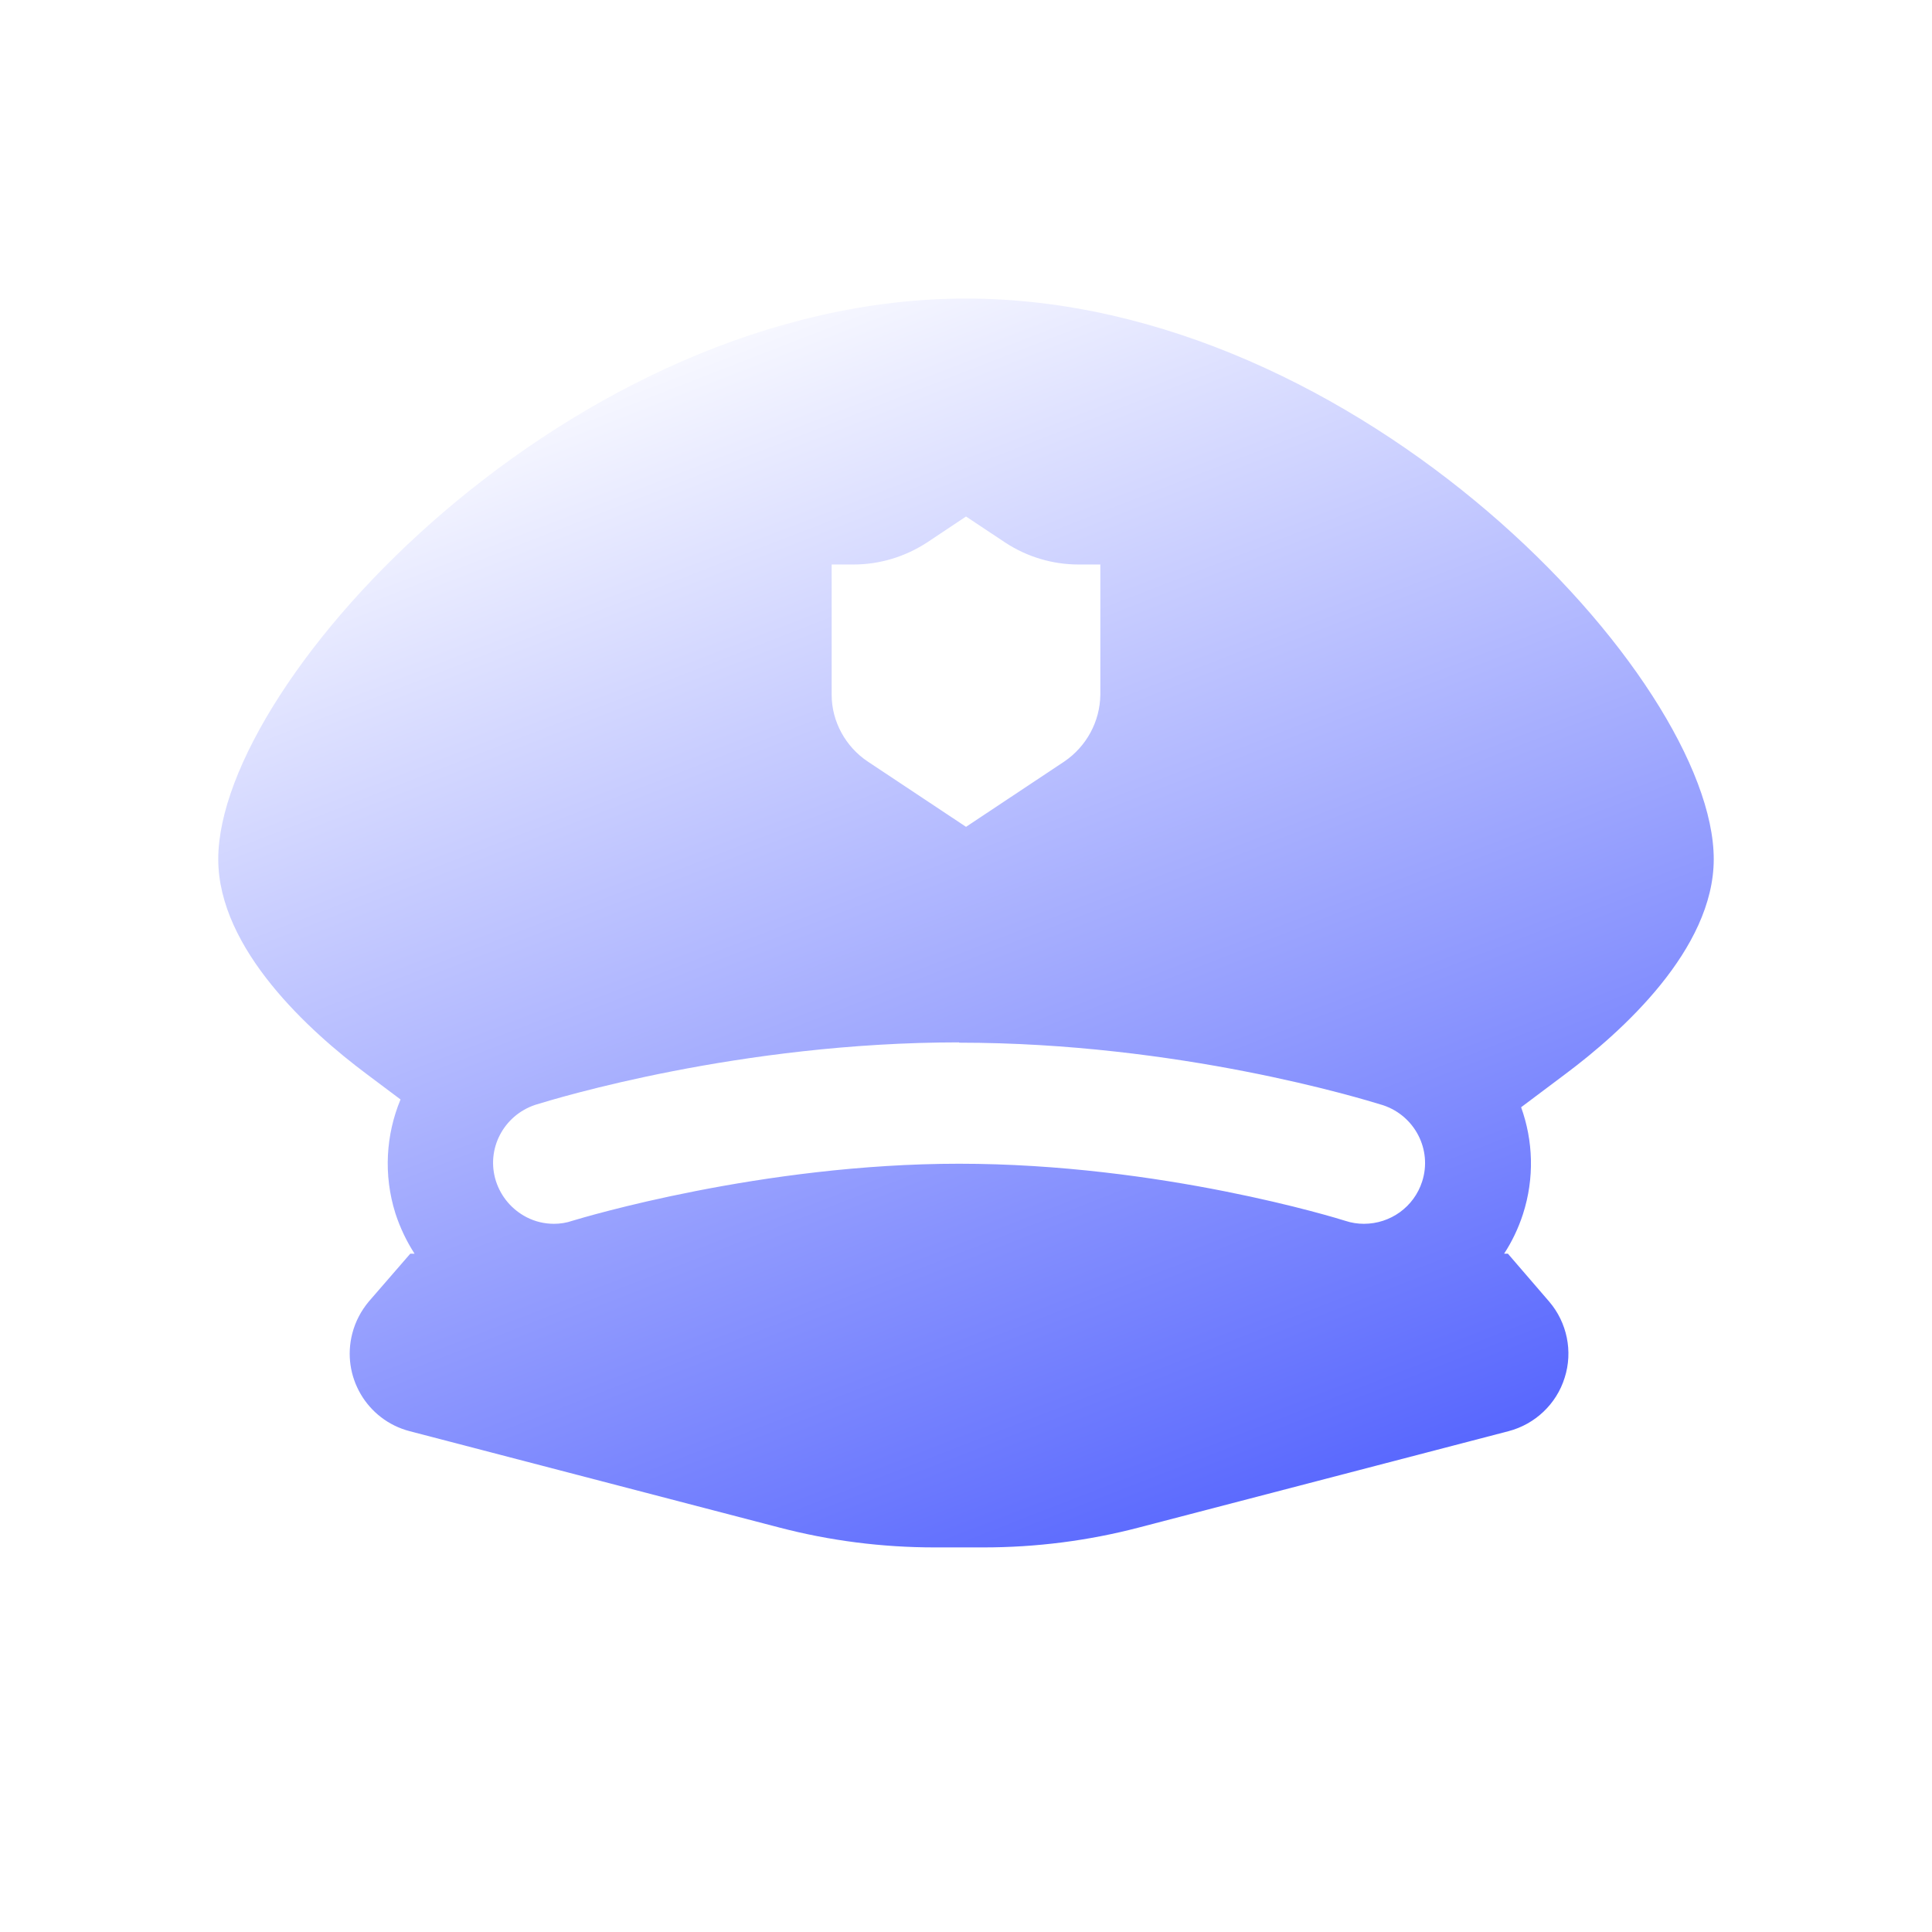
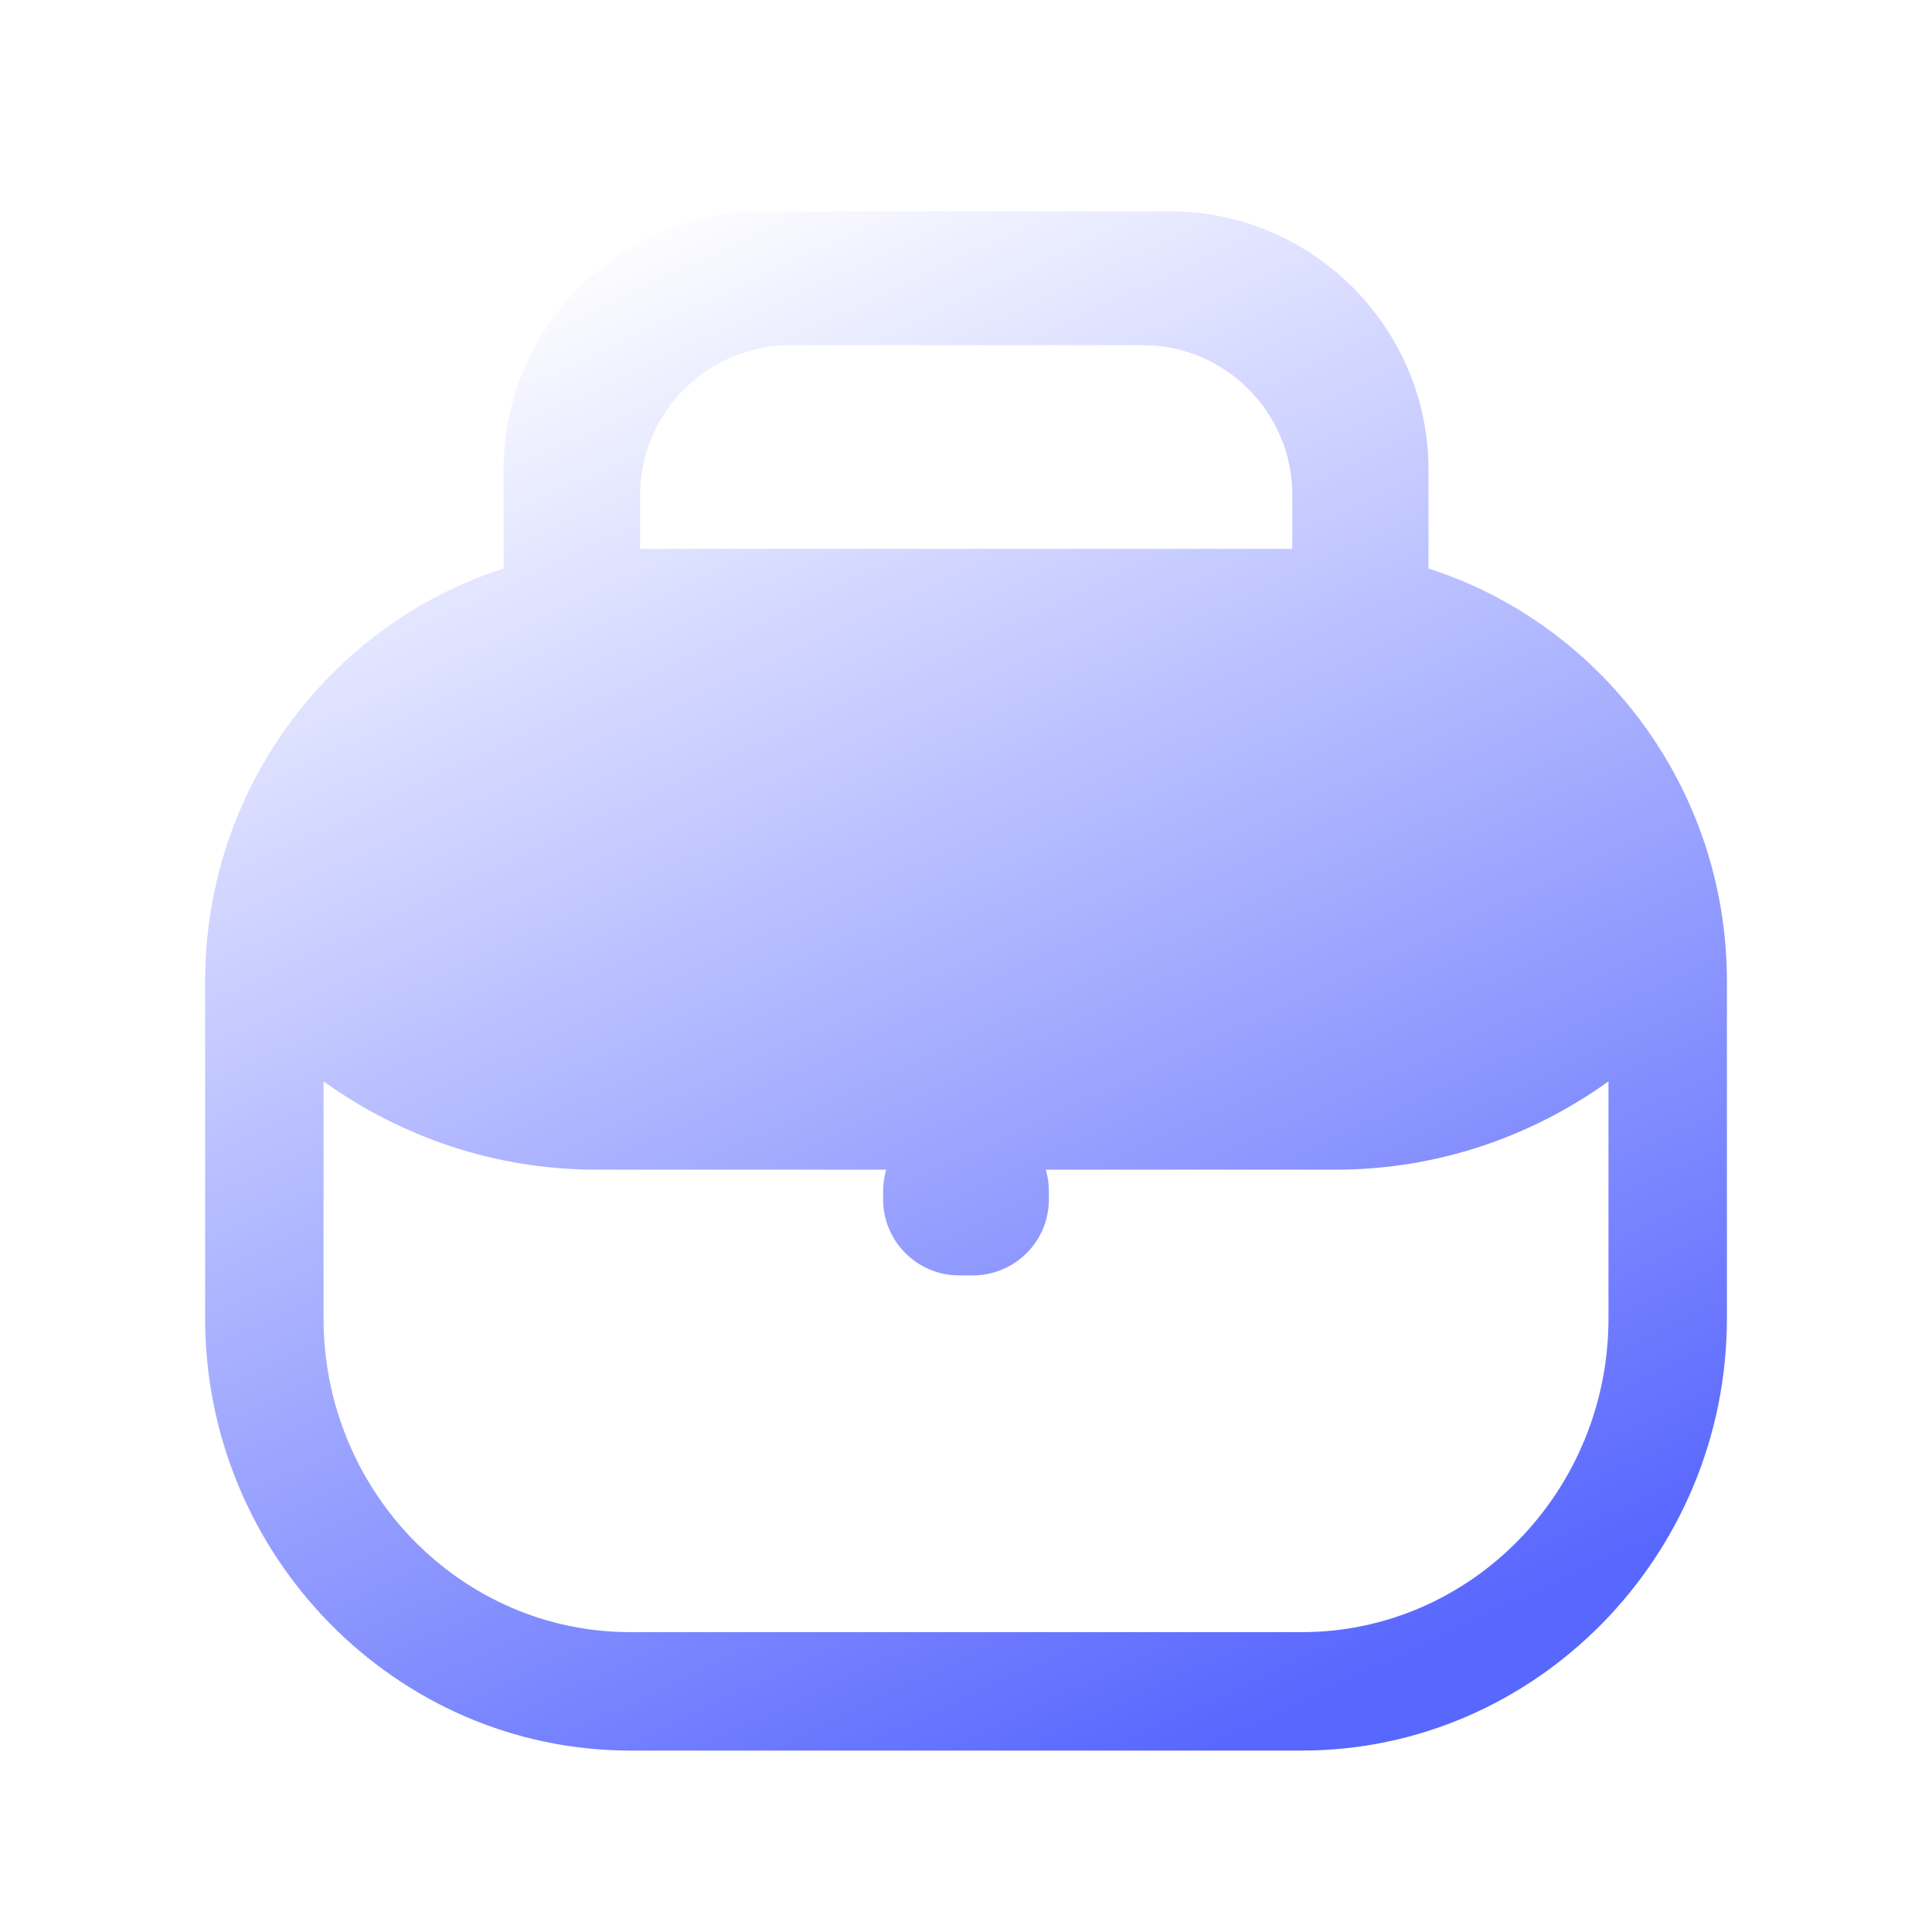
<svg xmlns="http://www.w3.org/2000/svg" width="64" height="64" viewBox="0 0 64 64" fill="none">
-   <path fill-rule="evenodd" clip-rule="evenodd" d="M12.12 35.56L13.268 36.421C12.786 37.583 12.694 38.913 13.1 40.2C13.257 40.678 13.47 41.124 13.733 41.53H13.591L12.221 43.11C11.961 43.42 11.771 43.78 11.671 44.17C11.301 45.59 12.151 47.04 13.571 47.41L25.811 50.6C27.491 51.04 29.221 51.26 30.961 51.26H32.581C34.321 51.26 36.051 51.04 37.731 50.6L49.971 47.41C50.851 47.18 51.561 46.51 51.831 45.64C52.111 44.77 51.911 43.81 51.321 43.12L49.951 41.53H49.826C50.086 41.13 50.297 40.691 50.45 40.22C50.837 39.019 50.786 37.782 50.389 36.679L51.88 35.56C53.711 34.19 56.77 31.45 56.77 28.46C56.77 22.5 45.05 9.89 32.001 9.89C18.951 9.89 7.23 22.5 7.23 28.46C7.23 31.45 10.29 34.19 12.12 35.56ZM27.55 18.7V23.02C27.55 23.9 28.011 24.74 28.75 25.23L32.001 27.39L35.251 25.23C35.99 24.73 36.441 23.9 36.45 23.01V18.7H35.73C34.87 18.7 34.031 18.45 33.31 17.98L32.001 17.11L30.71 17.97C29.971 18.45 29.131 18.7 28.27 18.7H27.55ZM45.763 36.596C45.121 36.399 39.058 34.54 31.77 34.54V34.53C24.495 34.53 18.409 36.392 17.775 36.586L17.73 36.6C16.68 36.95 16.09 38.07 16.43 39.13C16.6 39.65 16.96 40.07 17.44 40.32C17.73 40.47 18.04 40.54 18.35 40.54C18.55 40.54 18.76 40.51 18.96 40.44L18.974 40.436C19.306 40.336 25.232 38.55 31.77 38.55C38.46 38.55 44.31 40.36 44.56 40.44C44.77 40.51 44.98 40.54 45.18 40.54C46.06 40.54 46.84 39.98 47.11 39.14C47.45 38.09 46.87 36.96 45.81 36.61L45.763 36.596Z" fill="url(#paint0_linear_2001_5330)" />
+   <path fill-rule="evenodd" clip-rule="evenodd" d="M25.244 7H38.759C43.466 7 47.321 10.854 47.321 15.562V18.834C53.034 20.661 57.206 26.109 57.206 32.5V43.671C57.206 51.546 50.87 57.99 43.123 57.99H20.879C13.131 57.99 6.795 51.546 6.795 43.671V32.5C6.795 26.108 10.968 20.66 16.682 18.834V15.562C16.682 10.854 20.536 7 25.244 7ZM21.203 18.181H42.809V16.386C42.809 13.659 40.583 11.433 37.856 11.433H26.175C23.439 11.433 21.203 13.669 21.203 16.405V18.181ZM10.718 35.821V43.671C10.718 49.398 15.269 54.067 20.879 54.067H43.123C48.723 54.067 53.283 49.408 53.283 43.671V35.821C50.72 37.662 47.601 38.747 44.24 38.747H34.643C34.71 38.974 34.746 39.215 34.746 39.464V39.729C34.746 41.121 33.618 42.249 32.226 42.249H31.774C30.382 42.249 29.254 41.121 29.254 39.729V39.464C29.254 39.215 29.29 38.974 29.357 38.747H19.761C16.401 38.747 13.281 37.662 10.718 35.821Z" fill="url(#paint0_linear_2001_5272)" />
  <defs>
-     <linearGradient id="paint0_linear_2001_5330" x1="13.793" y1="12.808" x2="30.219" y2="55.085" gradientUnits="userSpaceOnUse">
+     <linearGradient id="paint0_linear_2001_5272" x1="13.473" y1="10.598" x2="36.578" y2="59.697" gradientUnits="userSpaceOnUse">
      <stop stop-color="white" />
      <stop offset="1" stop-color="#5867FE" />
    </linearGradient>
  </defs>
</svg>
